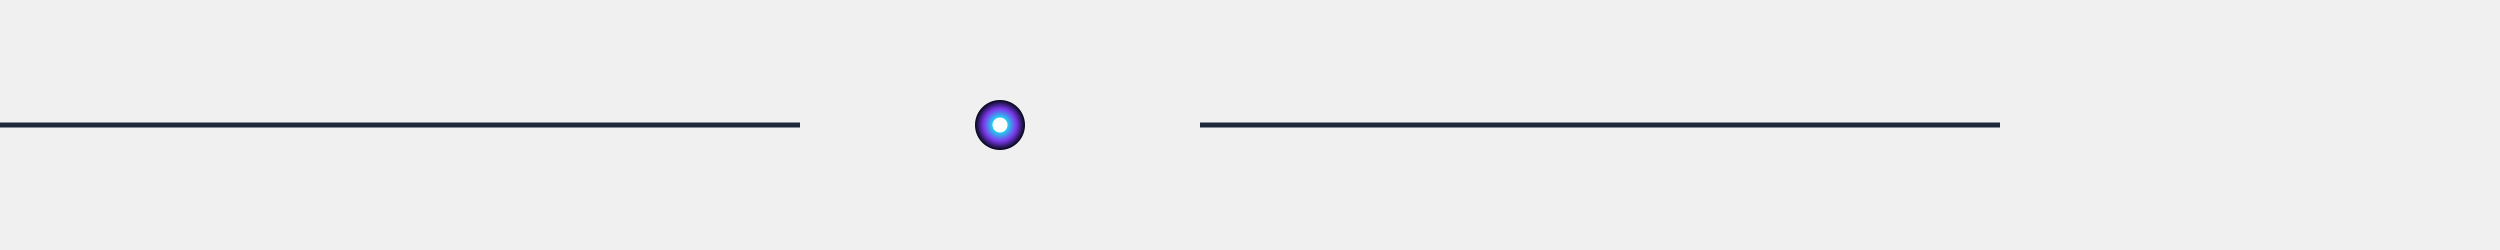
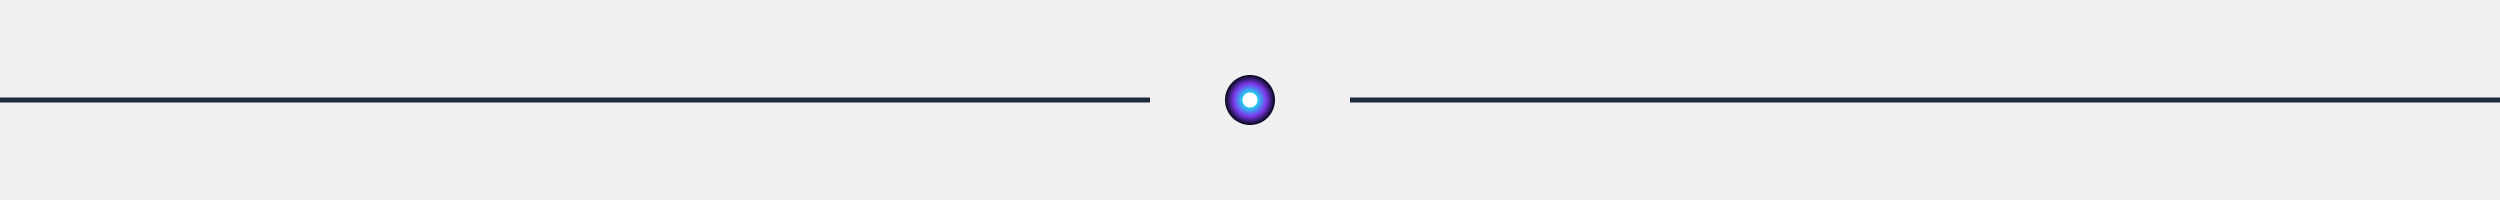
- <svg xmlns="http://www.w3.org/2000/svg" viewBox="0 0 1000 80" width="800" height="80">
+ <svg xmlns="http://www.w3.org/2000/svg" viewBox="0 0 1000 80" width="100%" height="80">
  <defs>
    <radialGradient id="portal" cx="50%" cy="50%" r="50%">
      <stop offset="0%" stop-color="#ffffff" />
      <stop offset="30%" stop-color="#22d3ee" />
      <stop offset="65%" stop-color="#7c3aed" />
      <stop offset="100%" stop-color="#020617" />
    </radialGradient>
  </defs>
-   <line x1="0" y1="40" x2="320" y2="40" stroke="#1e293b" stroke-width="2" />
-   <line x1="480" y1="40" x2="800" y2="40" stroke="#1e293b" stroke-width="2" />
-   <g transform="translate(400,40)">
+   <line x1="0" y1="40" x2="460" y2="40" stroke="#1e293b" stroke-width="2" />
+   <line x1="540" y1="40" x2="1000" y2="40" stroke="#1e293b" stroke-width="2" />
+   <g transform="translate(500,40)">
    <circle r="10" fill="url(#portal)">
      <animate attributeName="r" values="10;26;10" dur="2.4s" repeatCount="indefinite" />
      <animate attributeName="opacity" values="1;0.55;1" dur="2.4s" repeatCount="indefinite" />
    </circle>
    <circle r="3" fill="#ffffff" />
  </g>
</svg>
